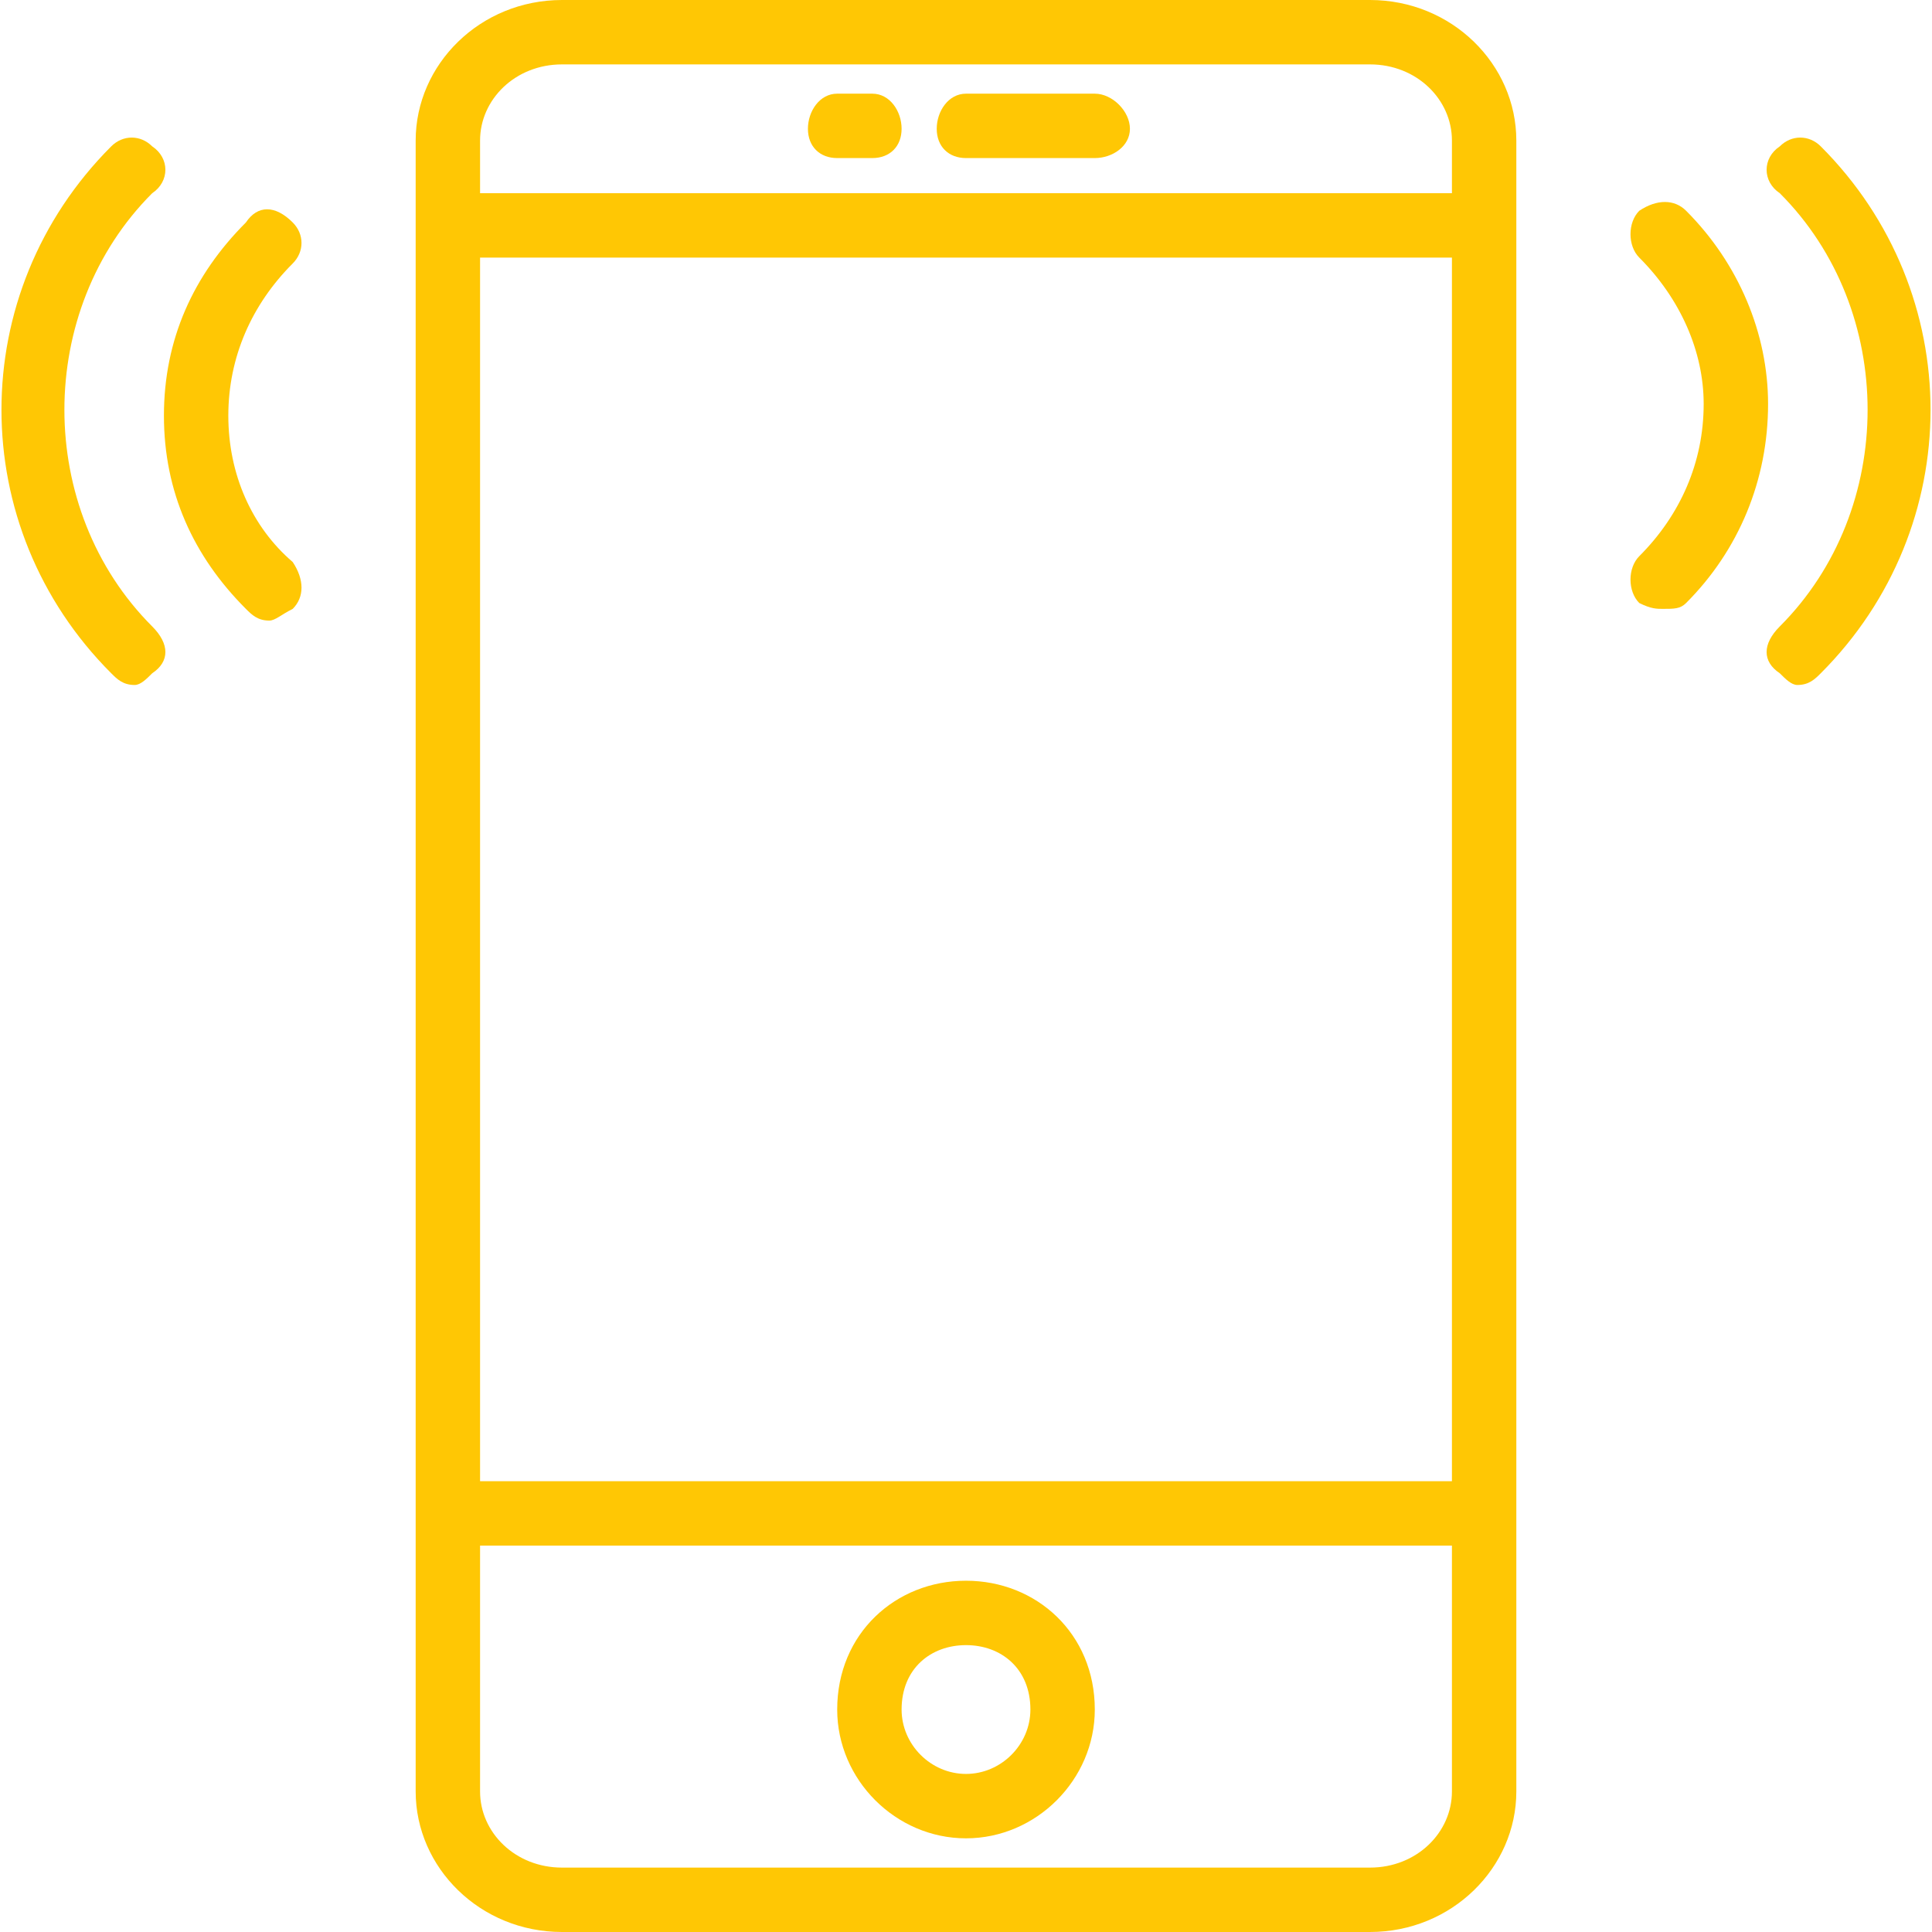
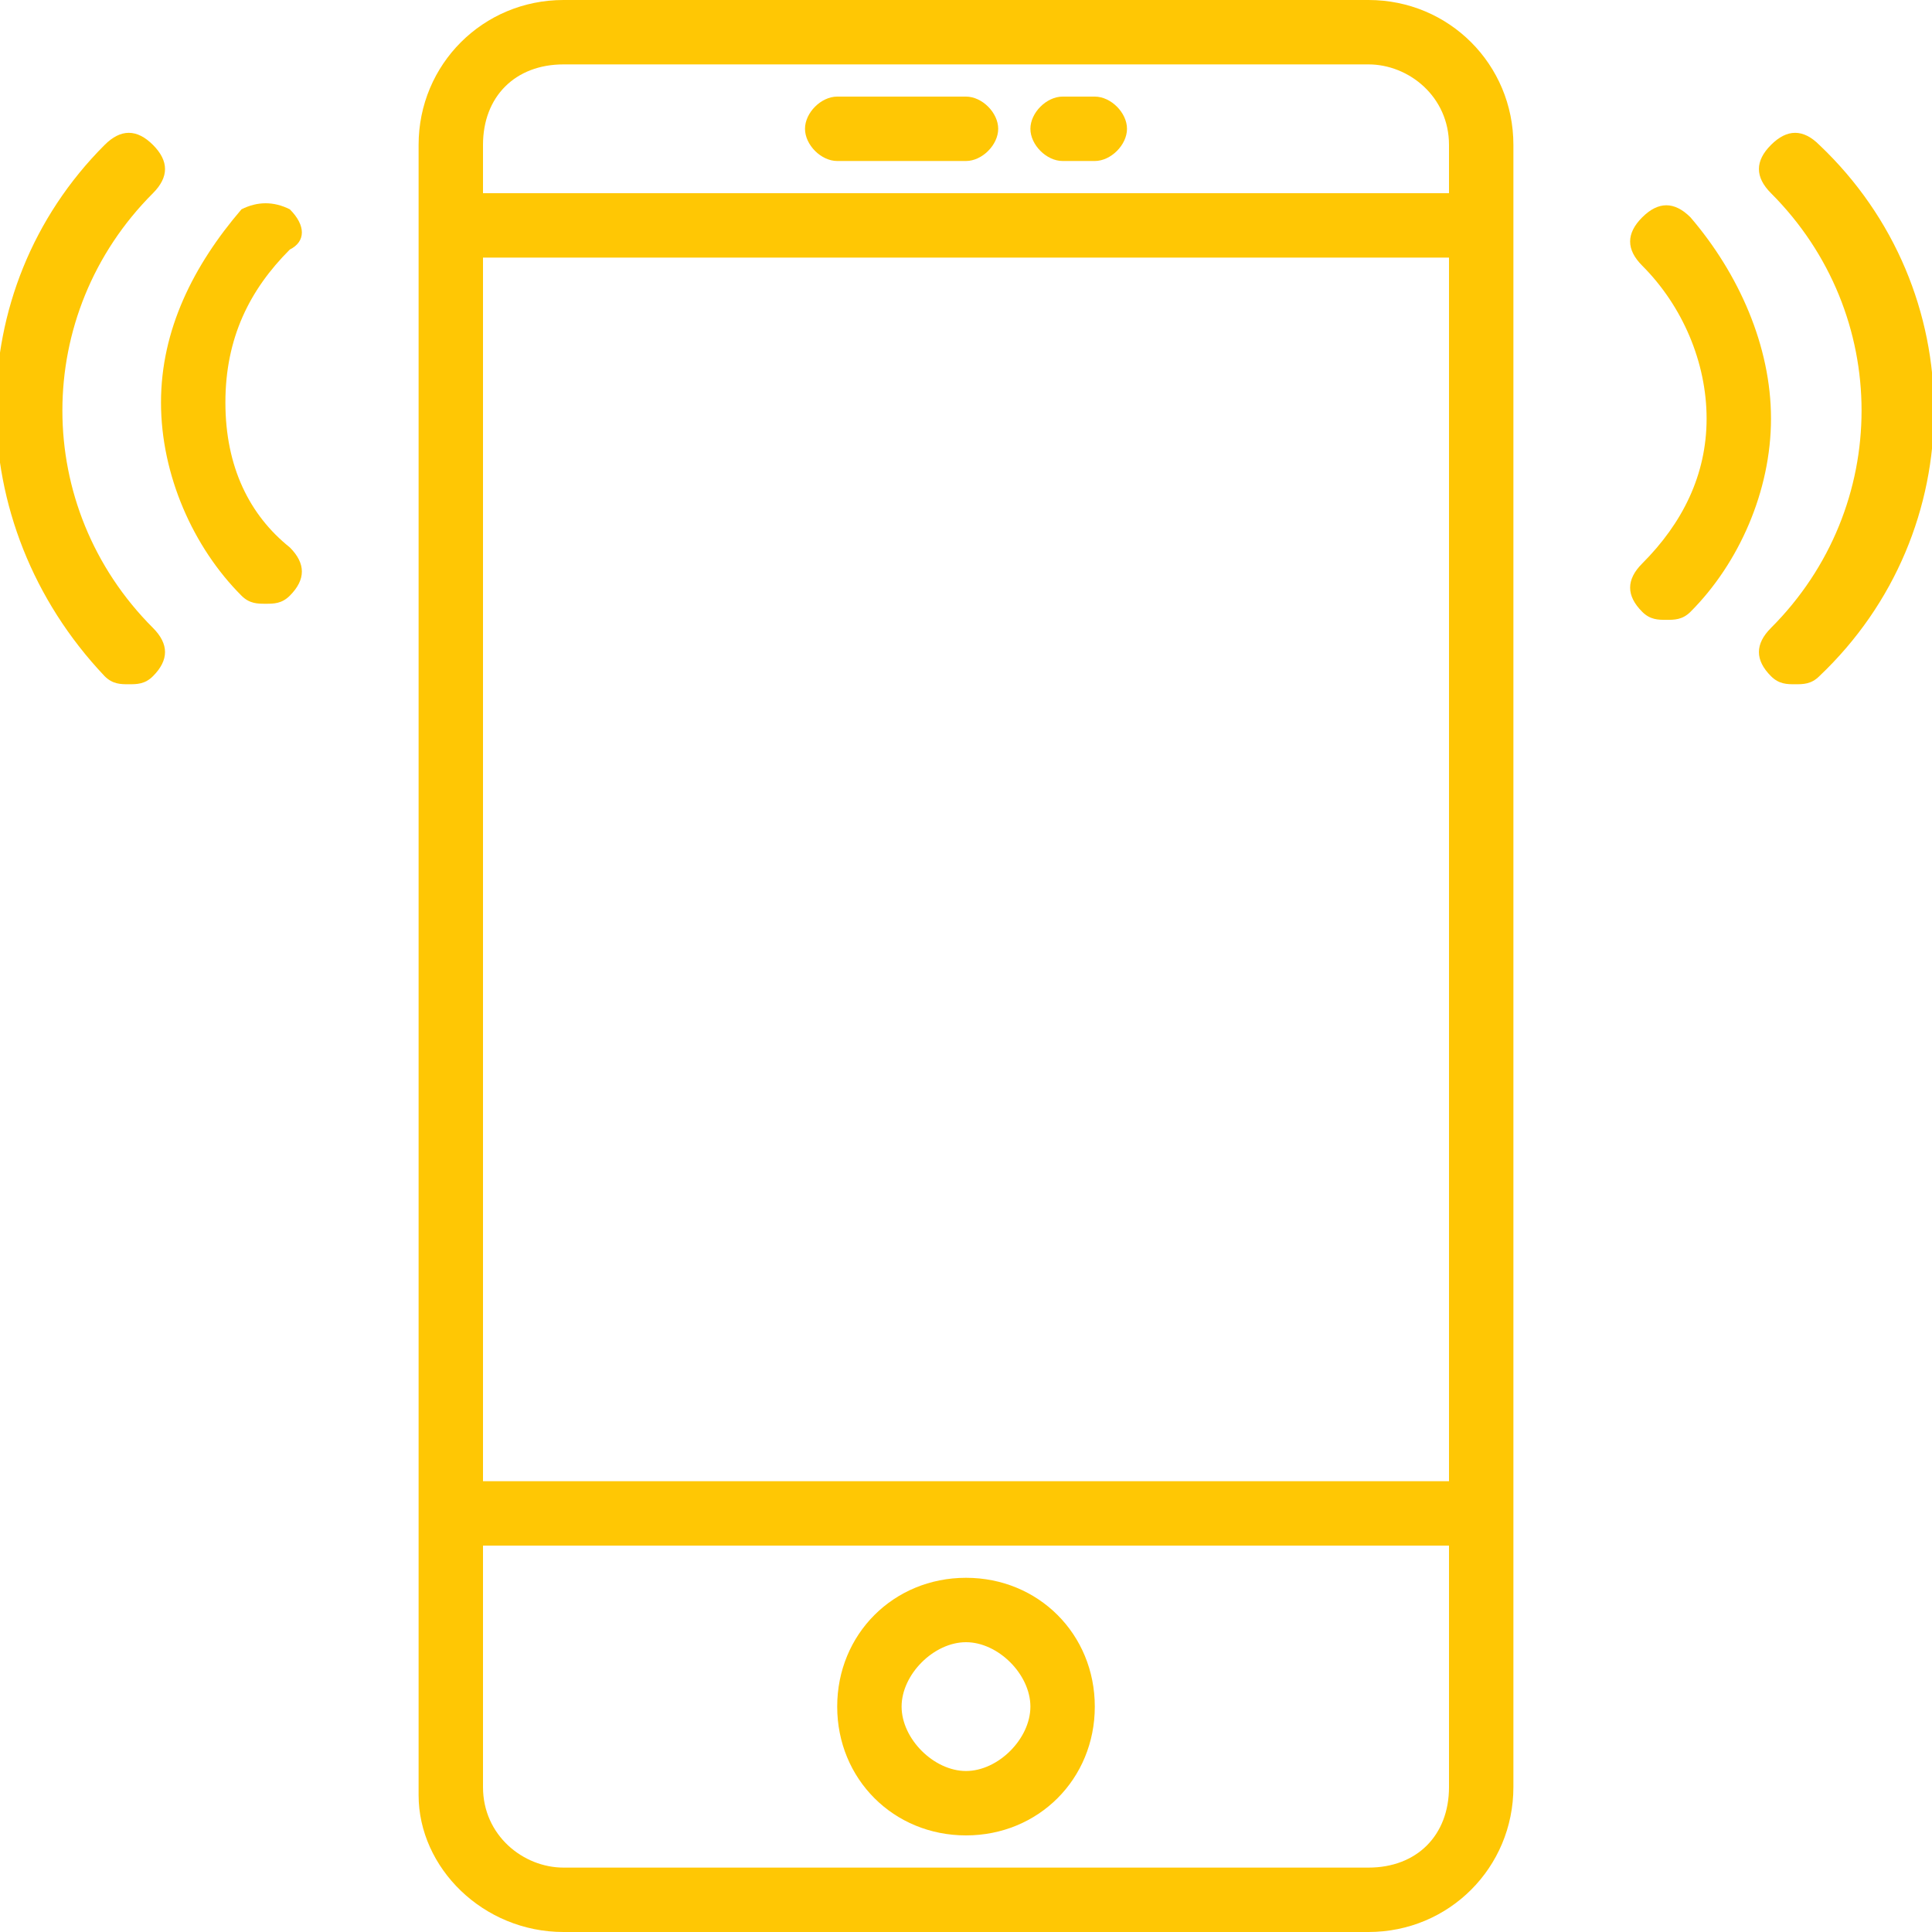
- <svg xmlns="http://www.w3.org/2000/svg" width="33" height="33" fill="none">
+ <svg xmlns="http://www.w3.org/2000/svg" viewBox="0 0 24 24">
  <style>
-         .a{fill:#ffc704}
+         .st0{fill:#ffc704}
    </style>
-   <g clip-path="url(#clip0)">
-     <path d="M9.6 0h13.8c1.4 0 2.5 1.1 2.5 2.4v28.2c0 1.3-1.1 2.4-2.5 2.4H9.6c-1.4 0-2.5-1.1-2.5-2.4V2.4C7.1 1.1 8.2 0 9.6 0zm15.2 4.4H8.2v20.9h16.6V4.4zm-1.4-3.3H9.6c-.8 0-1.4.6-1.4 1.3v.9h16.6v-.9c0-.7-.6-1.3-1.4-1.3zM9.6 31.9h13.8c.8 0 1.4-.6 1.4-1.3v-4.2H8.2v4.2c0 .7.6 1.3 1.4 1.3z" class="a" />
-     <path d="M16.5 27c1.2 0 2.2.9 2.2 2.2 0 1.2-1 2.2-2.2 2.2-1.2 0-2.2-1-2.2-2.2 0-1.3 1-2.2 2.2-2.2zm0 3.3c.6 0 1.1-.5 1.1-1.1 0-.7-.5-1.1-1.1-1.1-.6 0-1.1.4-1.1 1.1 0 .6.5 1.1 1.1 1.1z" class="a" />
-     <path d="M18.7 2.7h-2.2c-.3 0-.5-.2-.5-.5s.2-.6.5-.6h2.2c.3 0 .6.3.6.6s-.3.5-.6.5z" class="a" />
-     <path d="M14.9 2.7h-.6c-.3 0-.5-.2-.5-.5s.2-.6.5-.6h.6c.3 0 .5.3.5.6s-.2.5-.5.5z" class="a" />
-     <path d="M1.9 2.5c.2-.2.5-.2.7 0 .3.2.3.6 0 .8-2 2-2 5.4 0 7.4.3.3.3.6 0 .8-.1.1-.2.2-.3.2-.2 0-.3-.1-.4-.2C-.6 9-.6 5 1.9 2.5z" class="a" />
-     <path d="M4.2 3.8c.2-.3.5-.3.8 0 .2.2.2.5 0 .7-.7.7-1.1 1.6-1.1 2.6S4.3 9 5 9.6c.2.3.2.6 0 .8-.2.1-.3.2-.4.2-.2 0-.3-.1-.4-.2-.9-.9-1.4-2-1.4-3.3 0-1.3.5-2.4 1.4-3.3z" class="a" />
-     <path d="M30.4 3.3c-.3-.2-.3-.6 0-.8.2-.2.5-.2.7 0 2.5 2.5 2.5 6.5 0 9-.1.1-.2.2-.4.2-.1 0-.2-.1-.3-.2-.3-.2-.3-.5 0-.8 2-2 2-5.4 0-7.4z" class="a" />
-     <path d="M28 3.6c.3-.2.6-.2.8 0 .9.9 1.4 2.1 1.4 3.3 0 1.3-.5 2.5-1.4 3.4-.1.1-.2.1-.4.1-.1 0-.2 0-.4-.1-.2-.2-.2-.6 0-.8.7-.7 1.1-1.6 1.1-2.6 0-.9-.4-1.8-1.1-2.5-.2-.2-.2-.6 0-.8z" class="a" />
-   </g>
+   <path class="st0" d="M17 0H7C6 0 5.2.8 5.2 1.8v20.5c0 .9.8 1.7 1.8 1.7h10c1 0 1.8-.8 1.8-1.8V1.8C18.8.8 18 0 17 0zM6 3.2h12v15.2H6V3.2zM7 .8h10c.5 0 1 .4 1 1v.6H6v-.6c0-.6.4-1 1-1zm10 22.4H7c-.5 0-1-.4-1-1v-3h12v3c0 .6-.4 1-1 1z" />
+   <path class="st0" d="M12 19.6c-.9 0-1.6.7-1.6 1.6s.7 1.6 1.6 1.6c.9 0 1.6-.7 1.6-1.6s-.7-1.6-1.6-1.6zm0 2.4c-.4 0-.8-.4-.8-.8s.4-.8.8-.8.8.4.8.8-.4.8-.8.8z" />
+   <path class="st0" d="M10.4 2H12c.2 0 .4-.2.4-.4s-.2-.4-.4-.4h-1.6c-.2 0-.4.2-.4.4s.2.4.4.4z" />
+   <path class="st0" d="M13.2 2h.4c.2 0 .4-.2.4-.4s-.2-.4-.4-.4h-.4c-.2 0-.4.2-.4.4s.2.4.4.4z" />
+   <path class="st0" d="M22.6 1.8c-.2-.2-.4-.2-.6 0s-.2.4 0 .6c1.5 1.5 1.5 3.9 0 5.4-.2.2-.2.4 0 .6.1.1.2.1.3.1s.2 0 .3-.1c1.9-1.8 1.9-4.8 0-6.6z" />
+   <path class="st0" d="M21 2.7c-.2-.2-.4-.2-.6 0s-.2.4 0 .6c.5.5.8 1.2.8 1.9s-.3 1.3-.8 1.8c-.2.2-.2.4 0 .6.1.1.2.1.3.1.1 0 .2 0 .3-.1.6-.6 1-1.5 1-2.4s-.4-1.8-1-2.5z" />
+   <path class="st0" d="M1.9 2.4c.2-.2.2-.4 0-.6s-.4-.2-.6 0c-1.8 1.8-1.8 4.7 0 6.6.1.1.2.1.3.1.1 0 .2 0 .3-.1.2-.2.2-.4 0-.6C.4 6.3.4 3.9 1.9 2.4z" />
+   <path class="st0" d="M3.6 2.6c-.2-.1-.4-.1-.6 0-.6.7-1 1.5-1 2.4s.4 1.8 1 2.4c.1.1.2.1.3.1.1 0 .2 0 .3-.1.2-.2.2-.4 0-.6-.5-.4-.8-1-.8-1.8s.3-1.4.8-1.9c.2-.1.2-.3 0-.5z" />
</svg>
